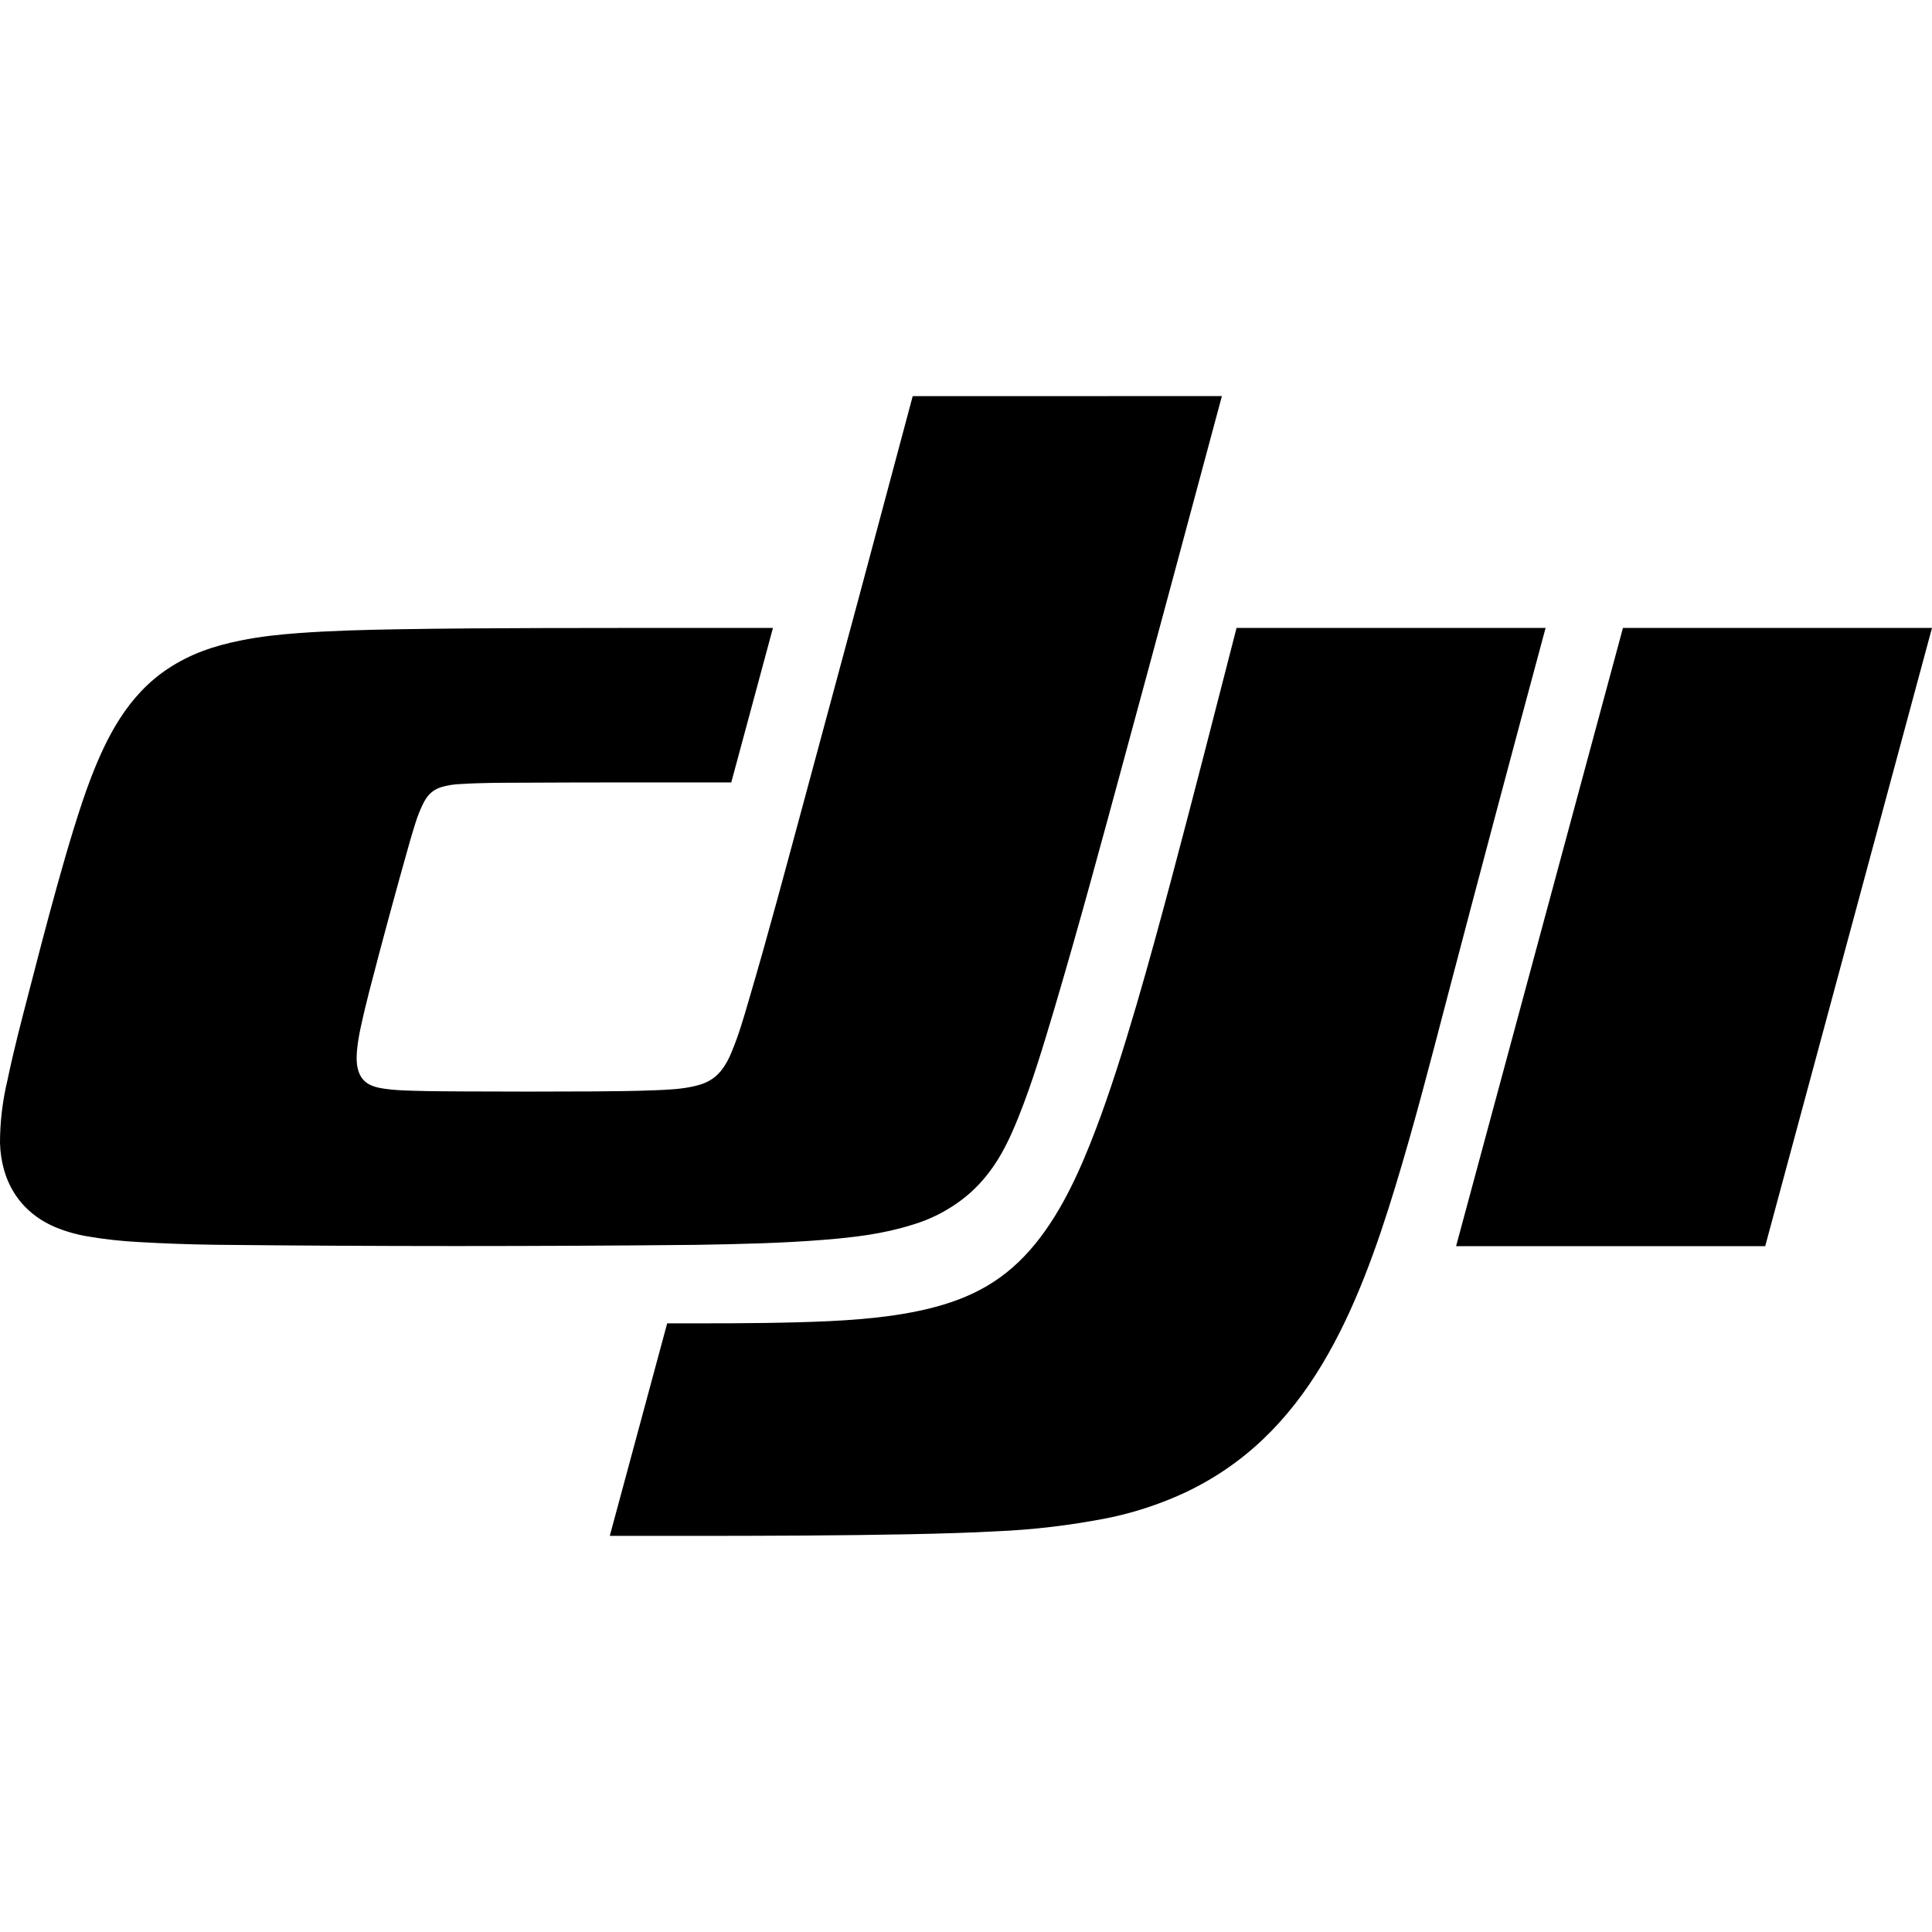
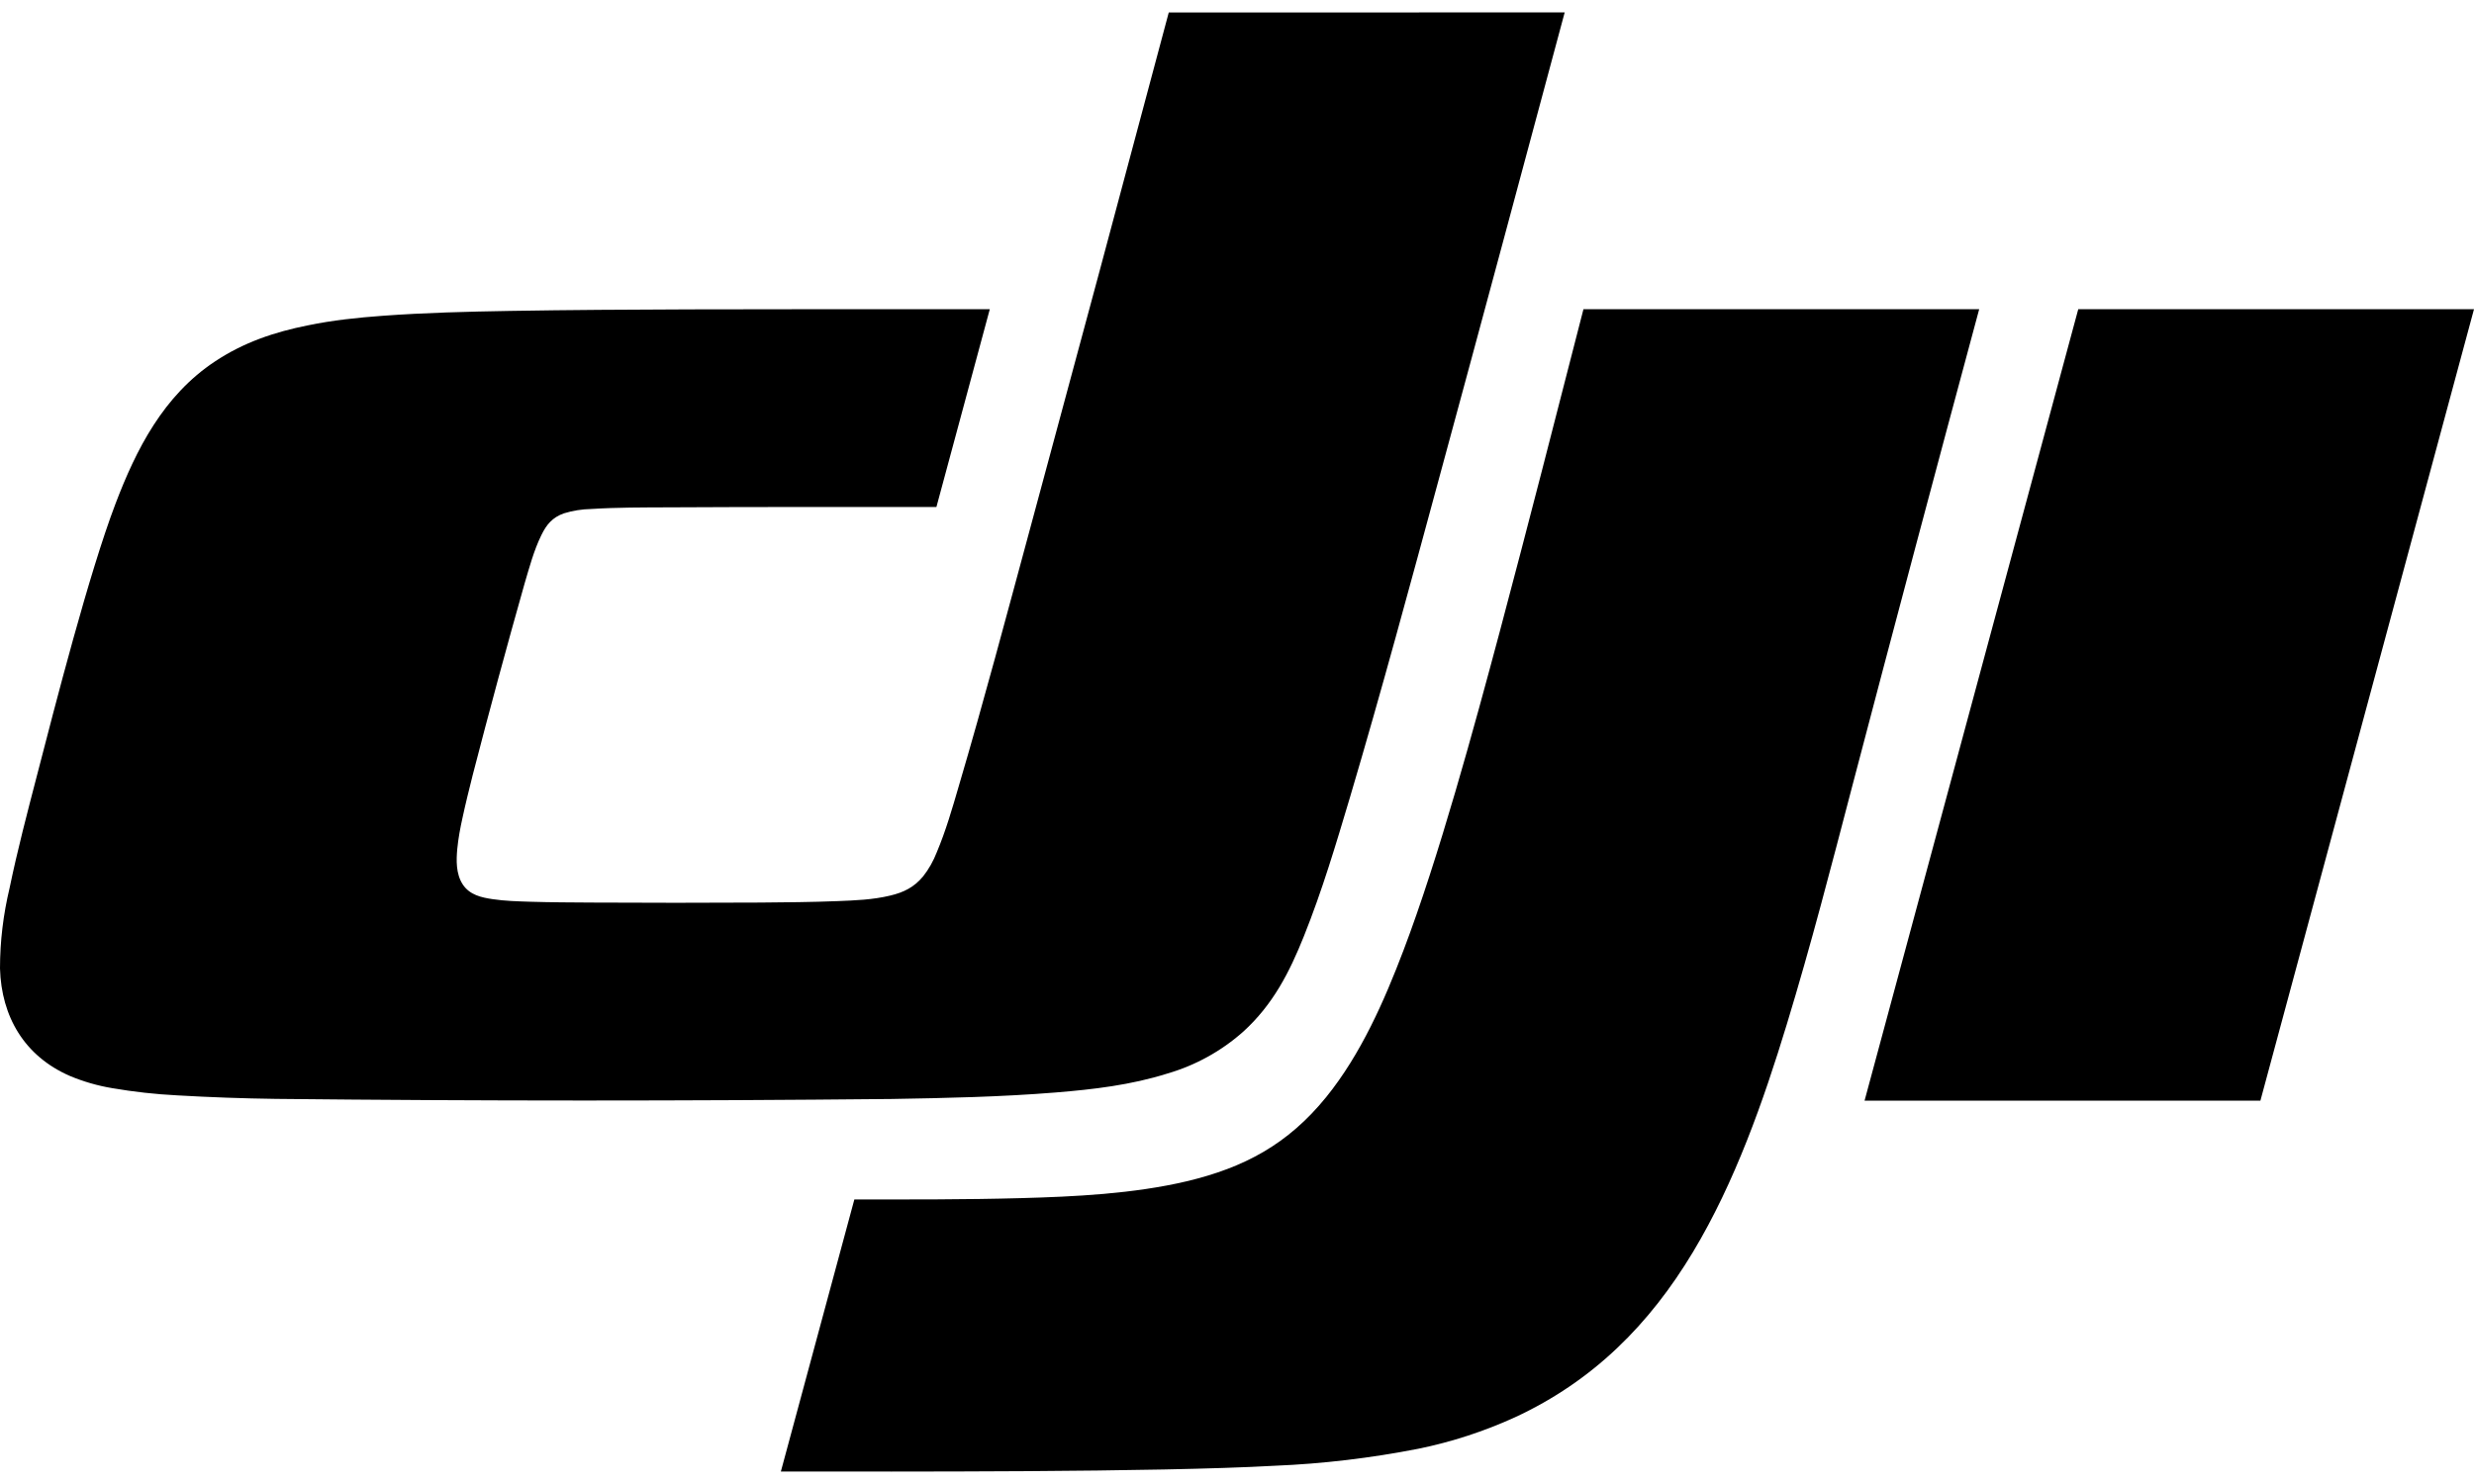
- <svg xmlns="http://www.w3.org/2000/svg" fill="#000000" role="img" viewBox="0 0 24 24">
+ <svg xmlns="http://www.w3.org/2000/svg" fill="#000000" role="img" viewBox="0 4.8 24 14.4">
  <path d="M19.2 7.8a716.856 716.856 0 0 0-1.232 4.63c-.202.772-.401 1.544-.634 2.308-.226.743-.504 1.535-.91 2.21-.422.703-.969 1.253-1.726 1.604-.3.137-.615.24-.939.306-.46.09-.926.146-1.394.165-1.163.065-3.628.056-4.79.056l.713-2.64c.539 0 1.078.002 1.617-.013.52-.014 1.092-.042 1.605-.163.56-.133.984-.36 1.355-.817.337-.416.564-.935.75-1.424.34-.893.688-2.173.934-3.093.277-1.041.544-2.085.812-3.129zm4.8 0-2.072 7.68h-3.84l2.073-7.68ZM11.339 4.92h3.84c-.403 1.5-.805 2.999-1.212 4.496-.283 1.044-.565 2.088-.872 3.124-.135.452-.269.903-.445 1.342-.141.352-.3.666-.591.93a1.908 1.908 0 0 1-.734.405c-.356.112-.717.154-1.085.184-.53.043-1.06.054-1.591.063-1.991.02-3.983.02-5.974-.001a21.408 21.408 0 0 1-.954-.034 5.319 5.319 0 0 1-.632-.07 1.851 1.851 0 0 1-.412-.119c-.44-.192-.664-.575-.677-1.043 0-.263.032-.525.093-.78.076-.367.171-.728.265-1.09.179-.691.506-1.966.762-2.638.2-.526.464-1.05.966-1.382.28-.186.576-.285.901-.35.241-.05.483-.075.728-.093.41-.03.82-.04 1.23-.047.582-.01 1.165-.013 1.748-.015L8.148 7.8h1.454l-.518 1.92c-.864 0-1.728-.002-2.593.003-.252.001-.504 0-.756.016a.968.968 0 0 0-.264.042c-.113.04-.17.11-.22.213-.073.15-.115.31-.162.468a84.804 84.804 0 0 0-.503 1.857c-.035.14-.07.28-.1.42-.022.099-.04.197-.05.298-.01.11-.014.242.053.345.068.103.182.127.29.143.12.018.241.021.363.025.199.006.398.007.597.008.544.003 1.089.003 1.633 0 .25-.002.501-.004.752-.014.173-.007.343-.013.513-.054.13-.031.23-.08.318-.186.056-.071.1-.15.133-.235.088-.209.15-.425.213-.641.245-.83.466-1.665.692-2.499l.675-2.503.67-2.505h3.84z" />
</svg>
